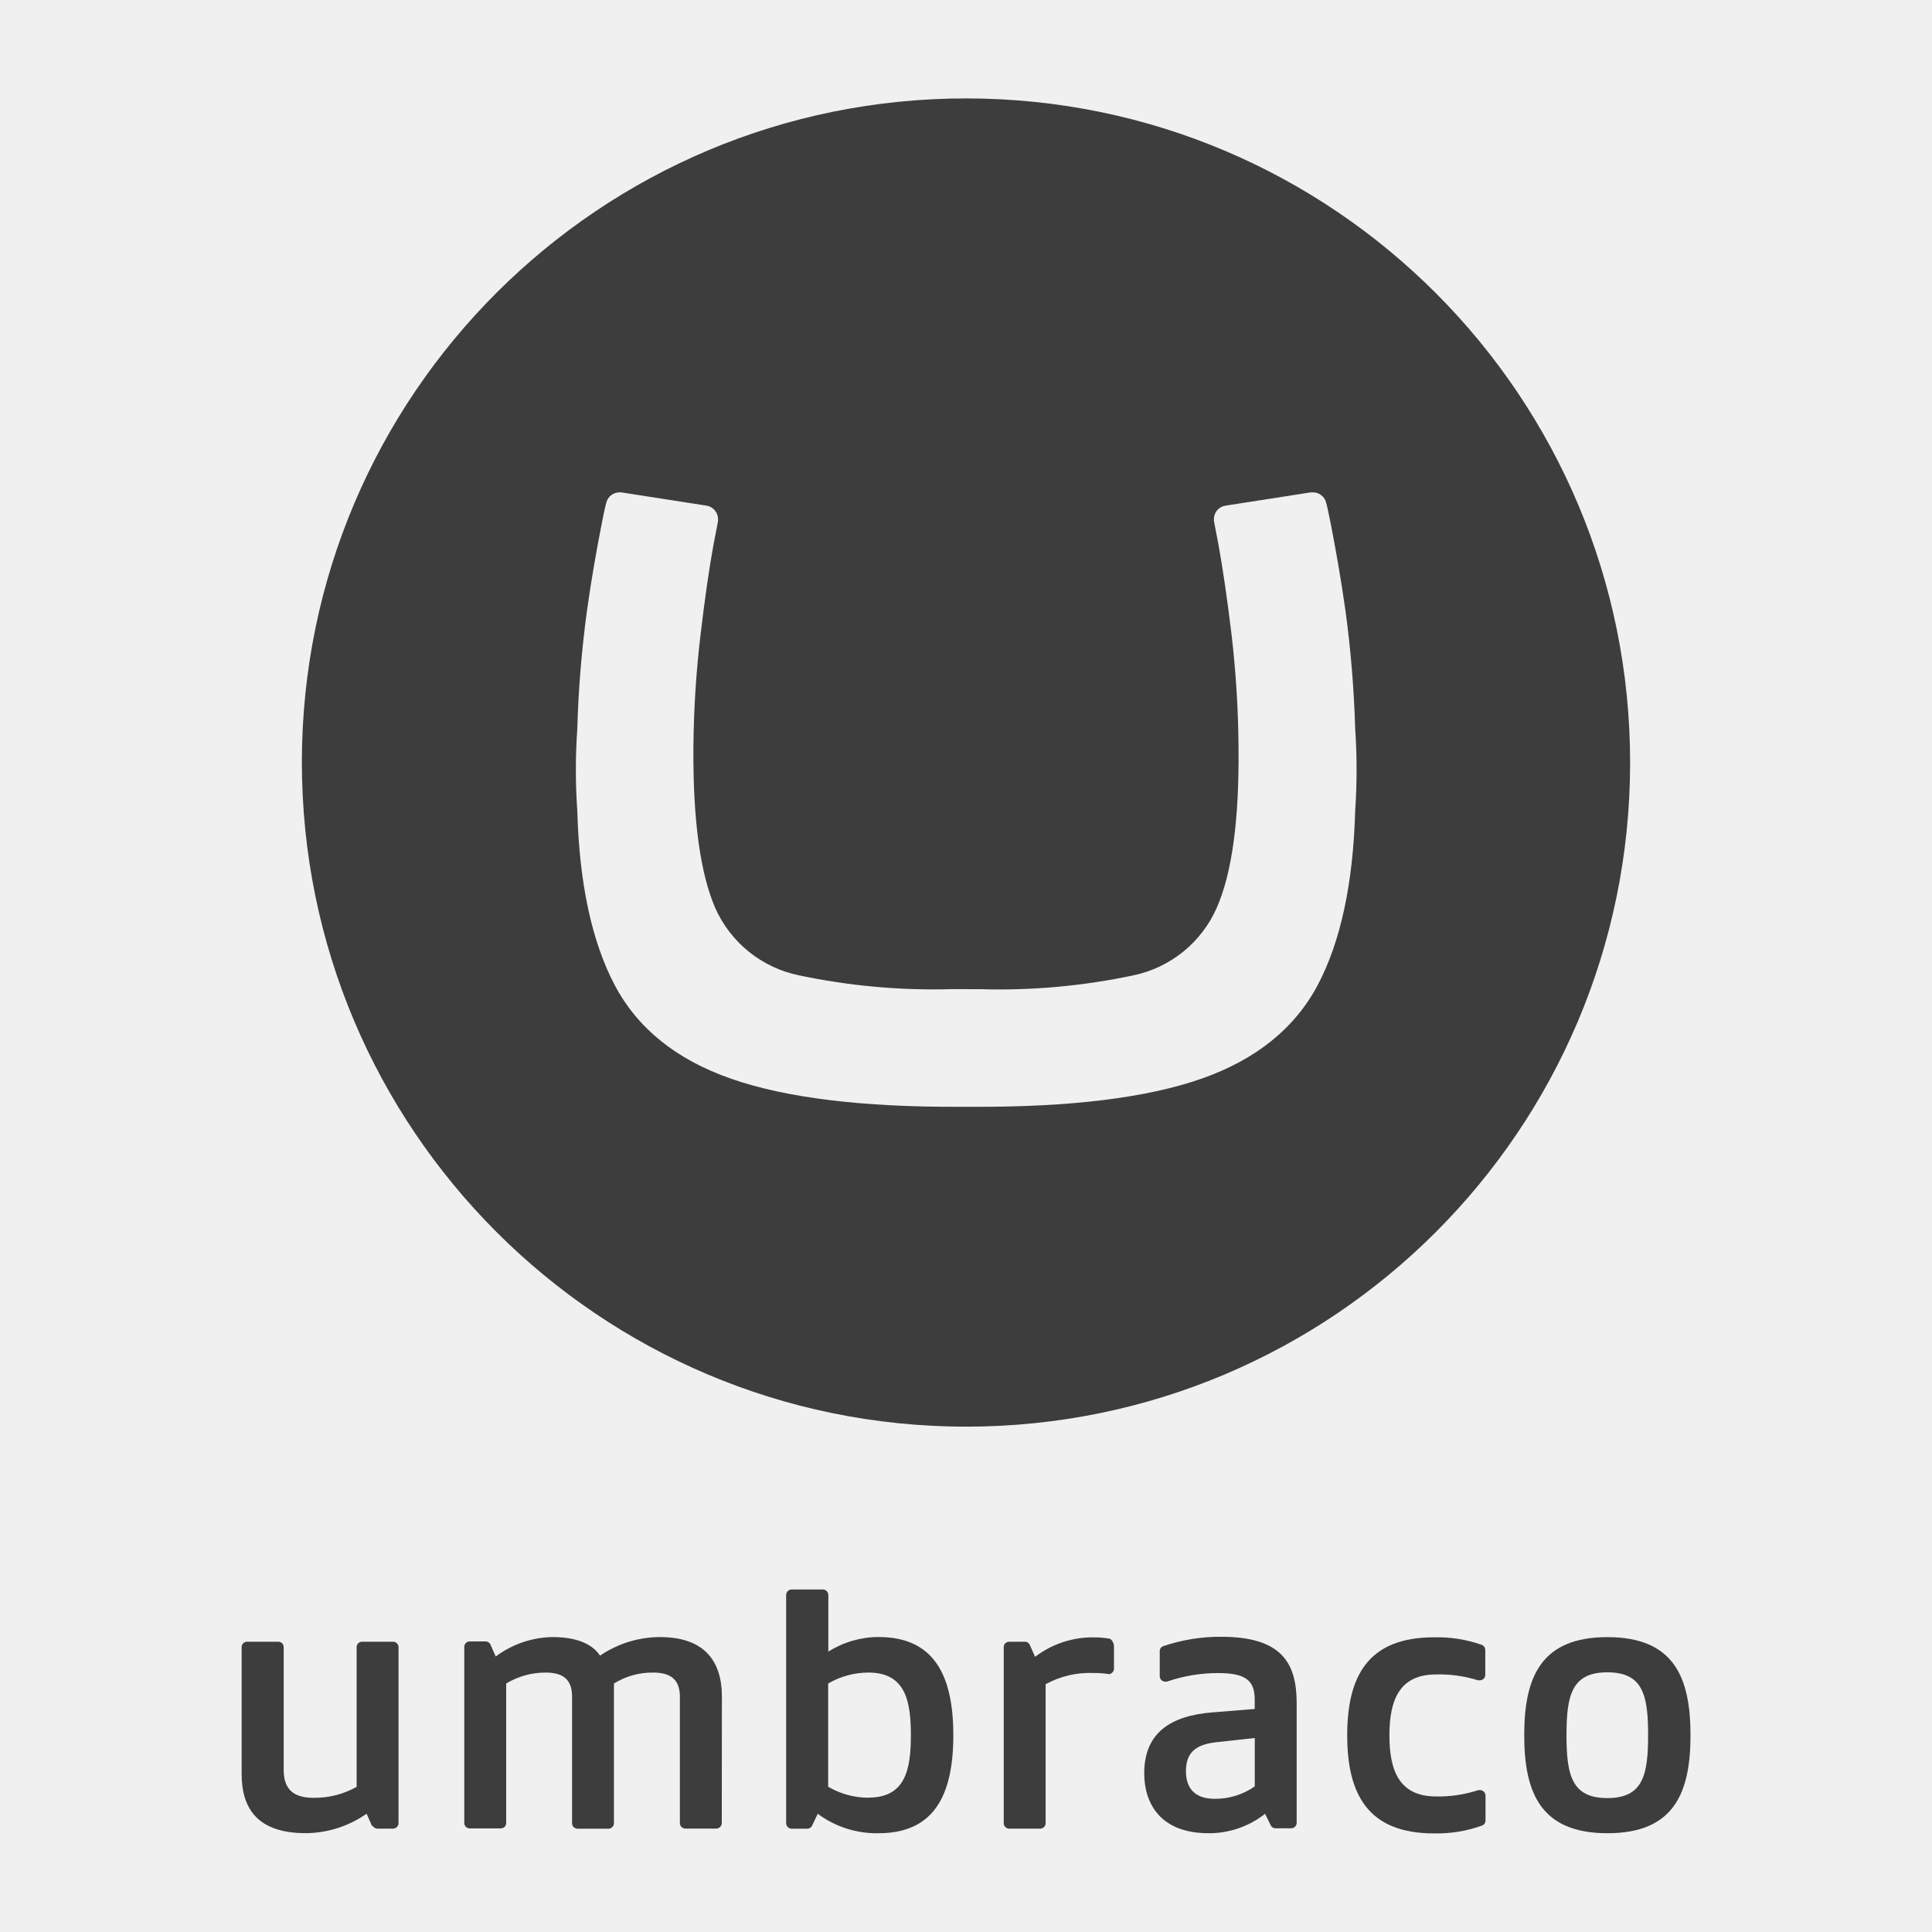
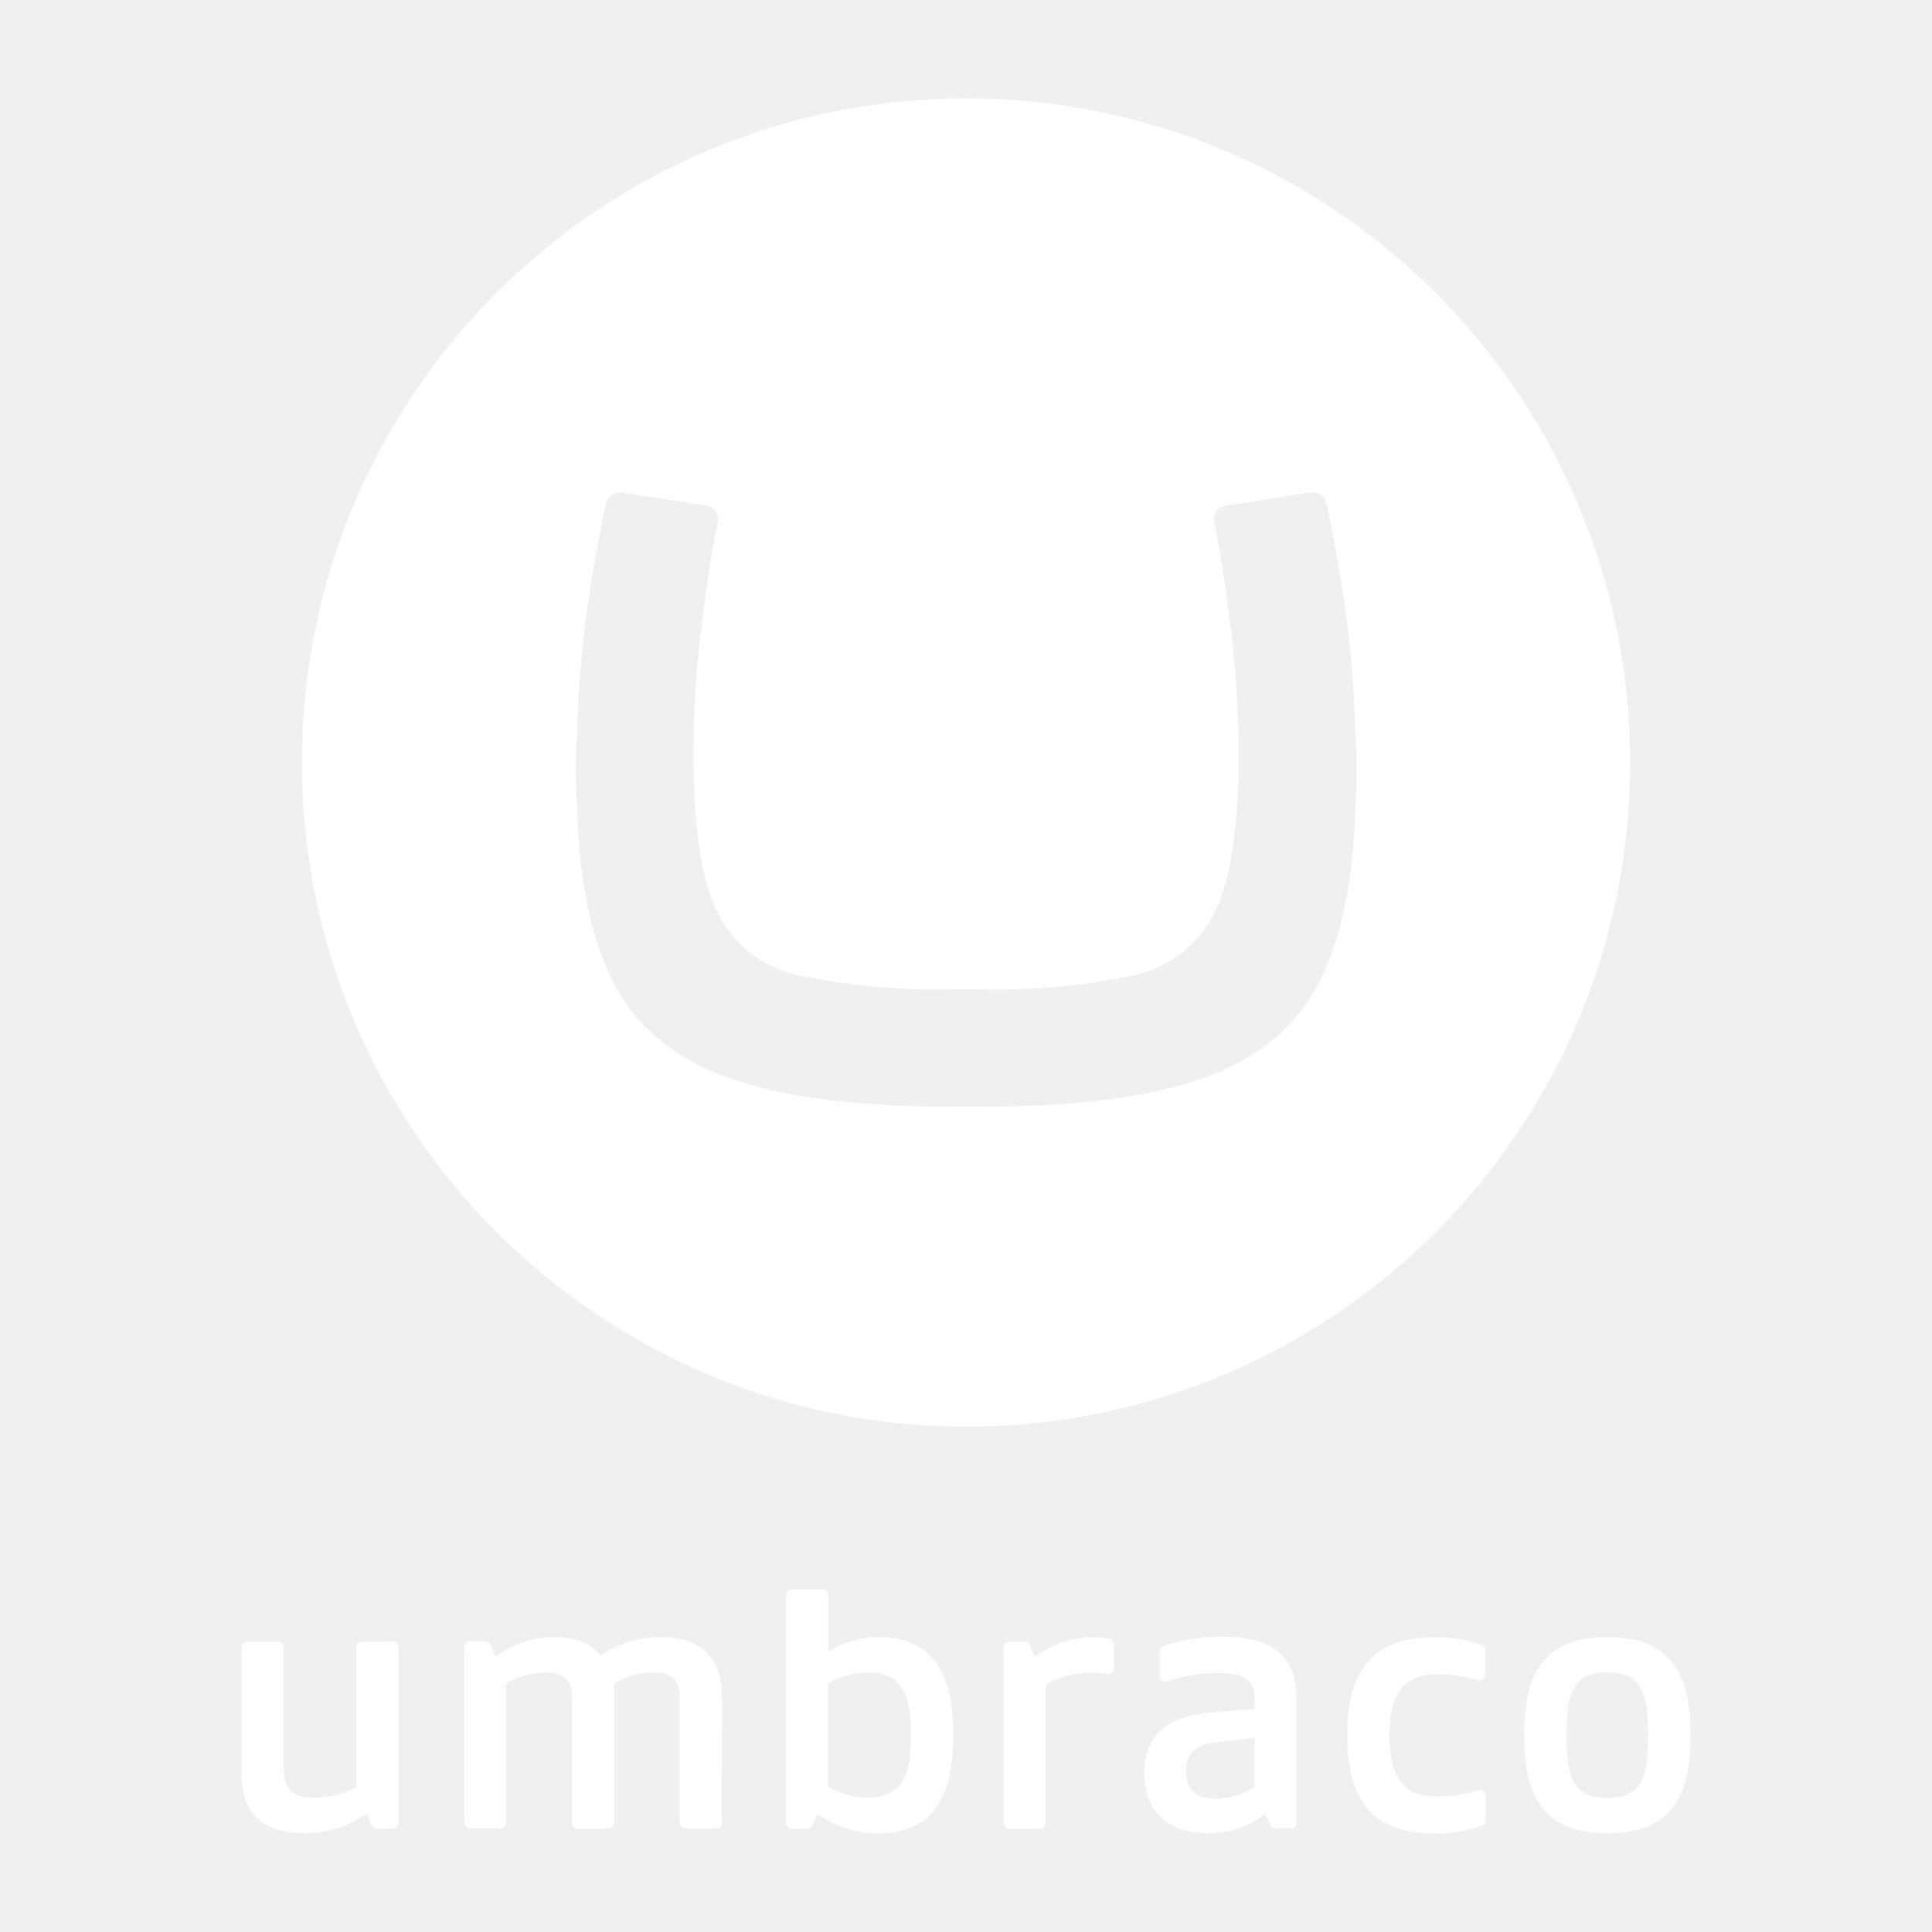
- <svg xmlns="http://www.w3.org/2000/svg" width="32" height="32" viewBox="0 0 32 32" fill="none">
-   <path d="M5 12.616C5.006 6.541 9.939 1.622 16.015 1.63C22.091 1.638 27.008 6.569 27 12.645C26.992 18.72 22.07 23.63 16 23.63C9.922 23.627 4.997 18.696 5 12.618V12.616ZM15.777 16.383C14.924 16.408 14.07 16.331 13.235 16.155C12.931 16.093 12.647 15.959 12.405 15.765C12.164 15.571 11.972 15.322 11.846 15.038C11.598 14.464 11.477 13.58 11.485 12.384C11.49 11.759 11.529 11.135 11.603 10.515C11.674 9.911 11.746 9.413 11.818 9.021L11.893 8.632C11.894 8.62 11.894 8.609 11.893 8.597C11.893 8.545 11.874 8.494 11.84 8.454C11.807 8.413 11.76 8.386 11.708 8.376L10.289 8.155H10.259C10.208 8.156 10.16 8.173 10.12 8.204C10.081 8.235 10.053 8.279 10.042 8.328C10.017 8.418 10.003 8.486 9.961 8.703C9.88 9.12 9.805 9.528 9.721 10.122C9.634 10.767 9.58 11.417 9.562 12.068C9.53 12.521 9.53 12.977 9.562 13.43C9.595 14.633 9.802 15.595 10.181 16.315C10.561 17.035 11.205 17.553 12.112 17.868C13.018 18.184 14.282 18.339 15.902 18.332H16.106C17.727 18.339 18.991 18.184 19.896 17.868C20.801 17.552 21.444 17.034 21.826 16.315C22.206 15.595 22.412 14.633 22.446 13.43C22.477 12.977 22.477 12.521 22.446 12.068C22.427 11.417 22.374 10.767 22.286 10.122C22.203 9.535 22.128 9.129 22.047 8.703C22.002 8.486 21.99 8.419 21.966 8.328C21.954 8.279 21.927 8.235 21.887 8.204C21.848 8.172 21.799 8.155 21.749 8.155H21.712L20.293 8.376C20.241 8.385 20.193 8.412 20.159 8.453C20.125 8.493 20.106 8.544 20.107 8.597C20.106 8.609 20.106 8.62 20.107 8.632L20.182 9.021C20.253 9.414 20.326 9.912 20.399 10.515C20.471 11.136 20.51 11.759 20.514 12.384C20.526 13.578 20.406 14.462 20.153 15.036C20.029 15.319 19.838 15.568 19.598 15.763C19.358 15.957 19.074 16.092 18.772 16.155C17.937 16.332 17.084 16.409 16.232 16.384L15.777 16.383Z" fill="#3D3D3D" />
-   <path d="M25.246 28.74C25.246 27.786 25.518 27.116 26.623 27.116C27.728 27.116 28 27.786 28 28.74C28 29.695 27.728 30.364 26.624 30.364C25.52 30.364 25.246 29.695 25.246 28.74ZM27.298 28.74C27.298 28.076 27.212 27.699 26.623 27.699C26.034 27.699 25.946 28.077 25.946 28.74C25.946 29.403 26.034 29.782 26.623 29.782C27.212 29.782 27.298 29.402 27.298 28.74Z" fill="#3D3D3D" />
-   <path d="M6.173 30.242C6.181 30.256 6.193 30.268 6.207 30.276C6.221 30.284 6.237 30.288 6.253 30.288H6.51C6.534 30.288 6.557 30.278 6.574 30.261C6.591 30.244 6.601 30.221 6.601 30.197V27.282C6.601 27.258 6.591 27.235 6.574 27.218C6.557 27.201 6.534 27.192 6.51 27.192H5.997C5.973 27.192 5.95 27.201 5.933 27.218C5.916 27.235 5.907 27.258 5.907 27.282V29.596C5.688 29.719 5.44 29.782 5.188 29.777C4.86 29.777 4.699 29.634 4.699 29.318V27.282C4.699 27.258 4.69 27.235 4.673 27.218C4.656 27.201 4.633 27.192 4.609 27.192H4.092C4.068 27.192 4.045 27.201 4.028 27.218C4.011 27.235 4.002 27.258 4.002 27.282V29.378C4.002 29.973 4.281 30.363 5.068 30.363C5.427 30.36 5.777 30.247 6.072 30.041L6.163 30.246L6.173 30.242Z" fill="#3D3D3D" />
-   <path d="M11.957 28.101C11.957 27.512 11.666 27.115 10.931 27.115C10.577 27.116 10.232 27.223 9.939 27.422C9.809 27.231 9.561 27.115 9.145 27.115C8.808 27.122 8.481 27.234 8.211 27.437L8.12 27.232C8.112 27.218 8.1 27.206 8.086 27.198C8.072 27.19 8.056 27.186 8.04 27.187H7.781C7.756 27.187 7.733 27.196 7.716 27.213C7.699 27.23 7.69 27.253 7.69 27.277V30.194C7.69 30.218 7.699 30.241 7.716 30.258C7.733 30.274 7.756 30.284 7.781 30.284H8.294C8.318 30.284 8.341 30.274 8.358 30.258C8.375 30.241 8.384 30.218 8.384 30.194V27.884C8.58 27.765 8.805 27.703 9.034 27.703C9.314 27.703 9.475 27.806 9.475 28.1V30.198C9.475 30.222 9.484 30.245 9.501 30.262C9.518 30.279 9.541 30.289 9.565 30.289H10.078C10.102 30.289 10.125 30.279 10.142 30.262C10.159 30.245 10.169 30.222 10.169 30.198V27.884C10.364 27.763 10.59 27.7 10.82 27.703C11.092 27.703 11.261 27.806 11.261 28.1V30.196C11.261 30.22 11.27 30.243 11.287 30.26C11.304 30.277 11.327 30.287 11.351 30.287H11.864C11.888 30.287 11.911 30.277 11.928 30.26C11.945 30.243 11.955 30.22 11.955 30.196L11.957 28.101Z" fill="#3D3D3D" />
-   <path d="M13.544 30.042C13.835 30.258 14.189 30.371 14.55 30.364C15.456 30.364 15.79 29.757 15.79 28.74C15.79 27.724 15.453 27.114 14.55 27.114C14.256 27.115 13.968 27.199 13.72 27.356V26.42C13.72 26.408 13.718 26.396 13.713 26.385C13.709 26.374 13.702 26.363 13.694 26.355C13.685 26.346 13.675 26.339 13.664 26.334C13.653 26.329 13.641 26.327 13.629 26.327H13.112C13.088 26.327 13.065 26.337 13.048 26.354C13.031 26.371 13.021 26.394 13.021 26.418V30.198C13.021 30.222 13.031 30.245 13.048 30.262C13.065 30.279 13.088 30.289 13.112 30.289H13.37C13.386 30.289 13.402 30.285 13.415 30.277C13.43 30.269 13.441 30.257 13.449 30.243L13.544 30.042ZM14.386 29.776C14.151 29.776 13.92 29.713 13.717 29.594V27.884C13.92 27.765 14.151 27.703 14.386 27.703C14.993 27.703 15.087 28.168 15.087 28.738C15.087 29.309 14.996 29.774 14.387 29.774L14.386 29.776Z" fill="#3D3D3D" />
-   <path d="M18.355 27.726C18.275 27.715 18.194 27.709 18.114 27.71C17.837 27.698 17.562 27.762 17.319 27.896V30.197C17.319 30.221 17.31 30.244 17.293 30.261C17.276 30.278 17.253 30.288 17.229 30.288H16.715C16.691 30.288 16.668 30.278 16.651 30.261C16.634 30.244 16.625 30.221 16.625 30.197V27.282C16.625 27.258 16.634 27.235 16.651 27.218C16.668 27.201 16.691 27.192 16.715 27.192H16.973C16.989 27.191 17.005 27.195 17.019 27.203C17.033 27.211 17.045 27.223 17.053 27.237L17.144 27.442C17.425 27.228 17.77 27.114 18.123 27.12C18.205 27.12 18.286 27.127 18.367 27.14C18.412 27.14 18.451 27.217 18.451 27.267V27.638C18.451 27.662 18.441 27.685 18.424 27.702C18.407 27.719 18.384 27.729 18.36 27.729H18.353" fill="#3D3D3D" />
-   <path d="M20.133 28.858C19.825 28.895 19.643 29.012 19.643 29.335C19.643 29.571 19.745 29.794 20.12 29.794C20.357 29.796 20.589 29.724 20.783 29.588V28.787L20.133 28.858ZM20.954 30.042C20.687 30.252 20.357 30.366 20.018 30.364C19.218 30.364 18.952 29.869 18.952 29.372C18.952 28.702 19.386 28.417 20.087 28.362L20.782 28.306V28.151C20.782 27.834 20.633 27.711 20.174 27.711C19.886 27.711 19.6 27.759 19.328 27.853C19.318 27.854 19.308 27.854 19.299 27.853C19.275 27.853 19.252 27.843 19.235 27.826C19.218 27.809 19.209 27.786 19.209 27.762V27.352C19.208 27.333 19.213 27.314 19.224 27.299C19.235 27.283 19.25 27.271 19.268 27.265C19.576 27.161 19.9 27.108 20.225 27.11C21.242 27.11 21.477 27.556 21.477 28.214V30.192C21.477 30.216 21.467 30.239 21.45 30.256C21.433 30.273 21.41 30.282 21.386 30.282H21.129C21.113 30.283 21.097 30.279 21.083 30.271C21.069 30.263 21.057 30.251 21.049 30.237L20.954 30.042Z" fill="#3D3D3D" />
-   <path d="M24.486 29.65C24.495 29.649 24.505 29.649 24.514 29.65C24.538 29.65 24.561 29.66 24.578 29.677C24.595 29.694 24.605 29.717 24.605 29.741V30.152C24.605 30.17 24.6 30.188 24.59 30.203C24.58 30.218 24.565 30.23 24.548 30.237C24.292 30.329 24.022 30.373 23.75 30.367C22.652 30.367 22.314 29.71 22.314 28.743C22.314 27.776 22.649 27.119 23.75 27.119C24.02 27.112 24.288 27.154 24.543 27.244C24.56 27.251 24.575 27.263 24.585 27.278C24.596 27.294 24.601 27.312 24.601 27.33V27.741C24.601 27.765 24.591 27.788 24.574 27.805C24.557 27.822 24.534 27.831 24.51 27.831C24.5 27.832 24.49 27.832 24.48 27.831C24.257 27.761 24.023 27.728 23.788 27.734C23.187 27.734 23.013 28.144 23.013 28.744C23.013 29.345 23.187 29.755 23.788 29.755C24.023 29.759 24.257 29.724 24.48 29.652" fill="#3D3D3D" />
+ <svg xmlns="http://www.w3.org/2000/svg" width="48" height="48" viewBox="0 0 48 48" fill="none">
+   <path d="M7.5 18.924C7.509 9.811 14.909 2.434 24.023 2.445C33.137 2.457 40.512 9.854 40.5 18.967C40.488 28.08 33.105 35.445 24 35.445C14.882 35.44 7.495 28.044 7.5 18.927V18.924ZM23.666 24.574C22.386 24.611 21.106 24.497 19.853 24.232C19.397 24.139 18.97 23.939 18.608 23.647C18.245 23.356 17.958 22.982 17.77 22.557C17.396 21.697 17.216 20.37 17.228 18.576C17.235 17.639 17.294 16.703 17.404 15.772C17.511 14.866 17.619 14.119 17.726 13.531L17.839 12.947C17.84 12.93 17.84 12.913 17.839 12.896C17.839 12.817 17.811 12.741 17.761 12.68C17.71 12.62 17.64 12.579 17.562 12.564L15.434 12.233H15.388C15.313 12.233 15.24 12.259 15.181 12.306C15.122 12.353 15.08 12.418 15.062 12.491C15.026 12.627 15.005 12.729 14.941 13.054C14.819 13.68 14.707 14.292 14.582 15.183C14.45 16.151 14.371 17.125 14.342 18.102C14.296 18.782 14.296 19.465 14.342 20.145C14.392 21.95 14.702 23.392 15.272 24.472C15.842 25.553 16.807 26.329 18.167 26.802C19.528 27.276 21.423 27.508 23.852 27.498H24.158C26.591 27.508 28.486 27.276 29.843 26.802C31.201 26.328 32.166 25.551 32.739 24.472C33.308 23.392 33.619 21.95 33.669 20.145C33.715 19.465 33.715 18.782 33.669 18.102C33.641 17.125 33.56 16.151 33.429 15.183C33.304 14.303 33.191 13.694 33.07 13.054C33.002 12.729 32.985 12.628 32.948 12.491C32.931 12.418 32.89 12.352 32.831 12.305C32.772 12.258 32.698 12.233 32.623 12.233H32.568L30.439 12.564C30.361 12.577 30.29 12.618 30.239 12.679C30.188 12.739 30.16 12.817 30.16 12.896C30.159 12.913 30.159 12.93 30.16 12.947L30.272 13.531C30.38 14.121 30.488 14.868 30.598 15.772C30.707 16.703 30.765 17.639 30.771 18.576C30.789 20.367 30.609 21.692 30.23 22.554C30.043 22.978 29.757 23.352 29.397 23.644C29.036 23.936 28.611 24.137 28.157 24.232C26.905 24.497 25.626 24.613 24.347 24.576L23.666 24.574Z" fill="white" />
+   <path d="M37.869 43.111C37.869 41.679 38.276 40.674 39.934 40.674C41.592 40.674 42 41.679 42 43.111C42 44.542 41.592 45.546 39.936 45.546C38.28 45.546 37.869 44.543 37.869 43.111ZM40.946 43.111C40.946 42.115 40.817 41.548 39.934 41.548C39.051 41.548 38.919 42.116 38.919 43.111C38.919 44.105 39.051 44.673 39.934 44.673C40.818 44.673 40.946 44.103 40.946 43.111Z" fill="white" />
+   <path d="M9.259 45.364C9.271 45.384 9.289 45.402 9.31 45.414C9.331 45.426 9.355 45.432 9.379 45.431H9.765C9.801 45.431 9.836 45.417 9.861 45.392C9.887 45.366 9.901 45.332 9.901 45.296V40.923C9.901 40.887 9.887 40.853 9.861 40.827C9.836 40.802 9.801 40.787 9.765 40.787H8.996C8.96 40.787 8.925 40.802 8.9 40.827C8.874 40.853 8.86 40.887 8.86 40.923V44.394C8.532 44.579 8.16 44.673 7.783 44.665C7.29 44.665 7.049 44.451 7.049 43.977V40.923C7.049 40.887 7.035 40.853 7.009 40.827C6.984 40.802 6.949 40.787 6.913 40.787H6.138C6.102 40.787 6.067 40.802 6.042 40.827C6.017 40.853 6.002 40.887 6.002 40.923V44.068C6.002 44.96 6.421 45.545 7.601 45.545C8.141 45.539 8.666 45.371 9.108 45.062L9.244 45.37L9.259 45.364Z" fill="white" />
+   <path d="M17.936 42.151C17.936 41.268 17.5 40.672 16.397 40.672C15.866 40.674 15.348 40.835 14.909 41.134C14.714 40.846 14.341 40.672 13.718 40.672C13.212 40.682 12.721 40.852 12.316 41.156L12.18 40.848C12.168 40.827 12.15 40.809 12.129 40.797C12.108 40.785 12.084 40.779 12.06 40.78H11.671C11.635 40.78 11.6 40.794 11.575 40.82C11.549 40.845 11.535 40.88 11.535 40.916V45.29C11.535 45.326 11.549 45.361 11.575 45.386C11.6 45.412 11.635 45.426 11.671 45.426H12.44C12.476 45.426 12.511 45.412 12.536 45.386C12.562 45.361 12.576 45.326 12.576 45.29V41.826C12.87 41.648 13.208 41.554 13.552 41.554C13.971 41.554 14.212 41.708 14.212 42.15V45.297C14.212 45.333 14.226 45.368 14.252 45.393C14.277 45.419 14.312 45.433 14.348 45.433H15.117C15.153 45.433 15.188 45.419 15.213 45.393C15.239 45.368 15.253 45.333 15.253 45.297V41.826C15.546 41.644 15.886 41.55 16.231 41.554C16.638 41.554 16.891 41.708 16.891 42.15V45.294C16.891 45.33 16.905 45.365 16.931 45.39C16.956 45.416 16.991 45.43 17.027 45.43H17.796C17.832 45.43 17.867 45.416 17.892 45.39C17.918 45.365 17.932 45.33 17.932 45.294L17.936 42.151Z" fill="white" />
+   <path d="M20.316 45.063C20.752 45.387 21.283 45.556 21.826 45.546C23.184 45.546 23.685 44.635 23.685 43.11C23.685 41.586 23.18 40.671 21.826 40.671C21.384 40.673 20.953 40.799 20.579 41.035V39.63C20.58 39.612 20.577 39.594 20.57 39.577C20.564 39.56 20.554 39.545 20.541 39.532C20.528 39.519 20.513 39.508 20.496 39.501C20.48 39.494 20.462 39.491 20.443 39.491H19.668C19.632 39.491 19.597 39.505 19.572 39.53C19.546 39.556 19.532 39.59 19.532 39.627V45.297C19.532 45.333 19.546 45.368 19.572 45.393C19.597 45.419 19.632 45.433 19.668 45.433H20.054C20.078 45.433 20.102 45.427 20.123 45.415C20.144 45.403 20.162 45.386 20.174 45.365L20.316 45.063ZM21.579 44.663C21.227 44.663 20.88 44.57 20.576 44.392V41.826C20.88 41.648 21.227 41.554 21.579 41.554C22.49 41.554 22.631 42.252 22.631 43.108C22.631 43.964 22.495 44.66 21.581 44.66L21.579 44.663Z" fill="white" />
+   <path d="M27.532 41.588C27.412 41.572 27.291 41.564 27.17 41.565C26.755 41.547 26.343 41.644 25.979 41.844V45.296C25.979 45.332 25.965 45.366 25.939 45.392C25.913 45.417 25.879 45.431 25.843 45.431H25.073C25.037 45.431 25.002 45.417 24.977 45.392C24.951 45.366 24.937 45.332 24.937 45.296V40.923C24.937 40.887 24.951 40.853 24.977 40.827C25.002 40.802 25.037 40.787 25.073 40.787H25.459C25.483 40.787 25.507 40.793 25.529 40.805C25.55 40.817 25.567 40.834 25.579 40.855L25.715 41.163C26.137 40.841 26.655 40.671 27.185 40.68C27.307 40.68 27.429 40.69 27.55 40.711C27.618 40.711 27.676 40.826 27.676 40.9V41.457C27.676 41.493 27.662 41.528 27.637 41.553C27.611 41.579 27.576 41.593 27.54 41.593H27.53" fill="white" />
+   <path d="M30.2 43.287C29.738 43.343 29.464 43.518 29.464 44.003C29.464 44.357 29.618 44.691 30.179 44.691C30.535 44.694 30.883 44.587 31.175 44.383V43.18L30.2 43.287ZM31.431 45.063C31.031 45.378 30.536 45.548 30.027 45.546C28.827 45.546 28.428 44.803 28.428 44.058C28.428 43.053 29.079 42.626 30.131 42.543L31.172 42.459V42.227C31.172 41.751 30.949 41.566 30.261 41.566C29.829 41.567 29.4 41.638 28.991 41.779C28.977 41.781 28.963 41.781 28.948 41.779C28.913 41.779 28.878 41.765 28.852 41.739C28.827 41.714 28.813 41.679 28.813 41.643V41.028C28.812 40.999 28.82 40.971 28.836 40.948C28.852 40.925 28.875 40.907 28.902 40.897C29.364 40.741 29.849 40.663 30.338 40.664C31.863 40.664 32.215 41.334 32.215 42.321V45.288C32.215 45.324 32.201 45.358 32.175 45.384C32.15 45.409 32.115 45.423 32.079 45.423H31.693C31.669 45.424 31.645 45.418 31.624 45.406C31.603 45.394 31.585 45.377 31.573 45.355L31.431 45.063Z" fill="white" />
+   <path d="M36.729 44.475C36.743 44.473 36.757 44.473 36.771 44.475C36.807 44.475 36.841 44.489 36.867 44.515C36.892 44.54 36.907 44.575 36.907 44.611V45.228C36.907 45.255 36.899 45.282 36.884 45.304C36.869 45.327 36.848 45.345 36.822 45.355C36.438 45.493 36.033 45.559 35.625 45.551C33.978 45.551 33.47 44.565 33.47 43.114C33.47 41.664 33.974 40.679 35.625 40.679C36.029 40.668 36.433 40.731 36.814 40.866C36.84 40.876 36.862 40.894 36.878 40.917C36.893 40.94 36.901 40.967 36.901 40.995V41.611C36.901 41.647 36.886 41.682 36.861 41.707C36.835 41.733 36.801 41.747 36.765 41.747C36.75 41.748 36.735 41.748 36.721 41.747C36.385 41.641 36.034 41.592 35.683 41.6C34.781 41.6 34.519 42.216 34.519 43.117C34.519 44.017 34.781 44.632 35.683 44.632C36.035 44.639 36.385 44.587 36.72 44.478" fill="white" />
</svg>
